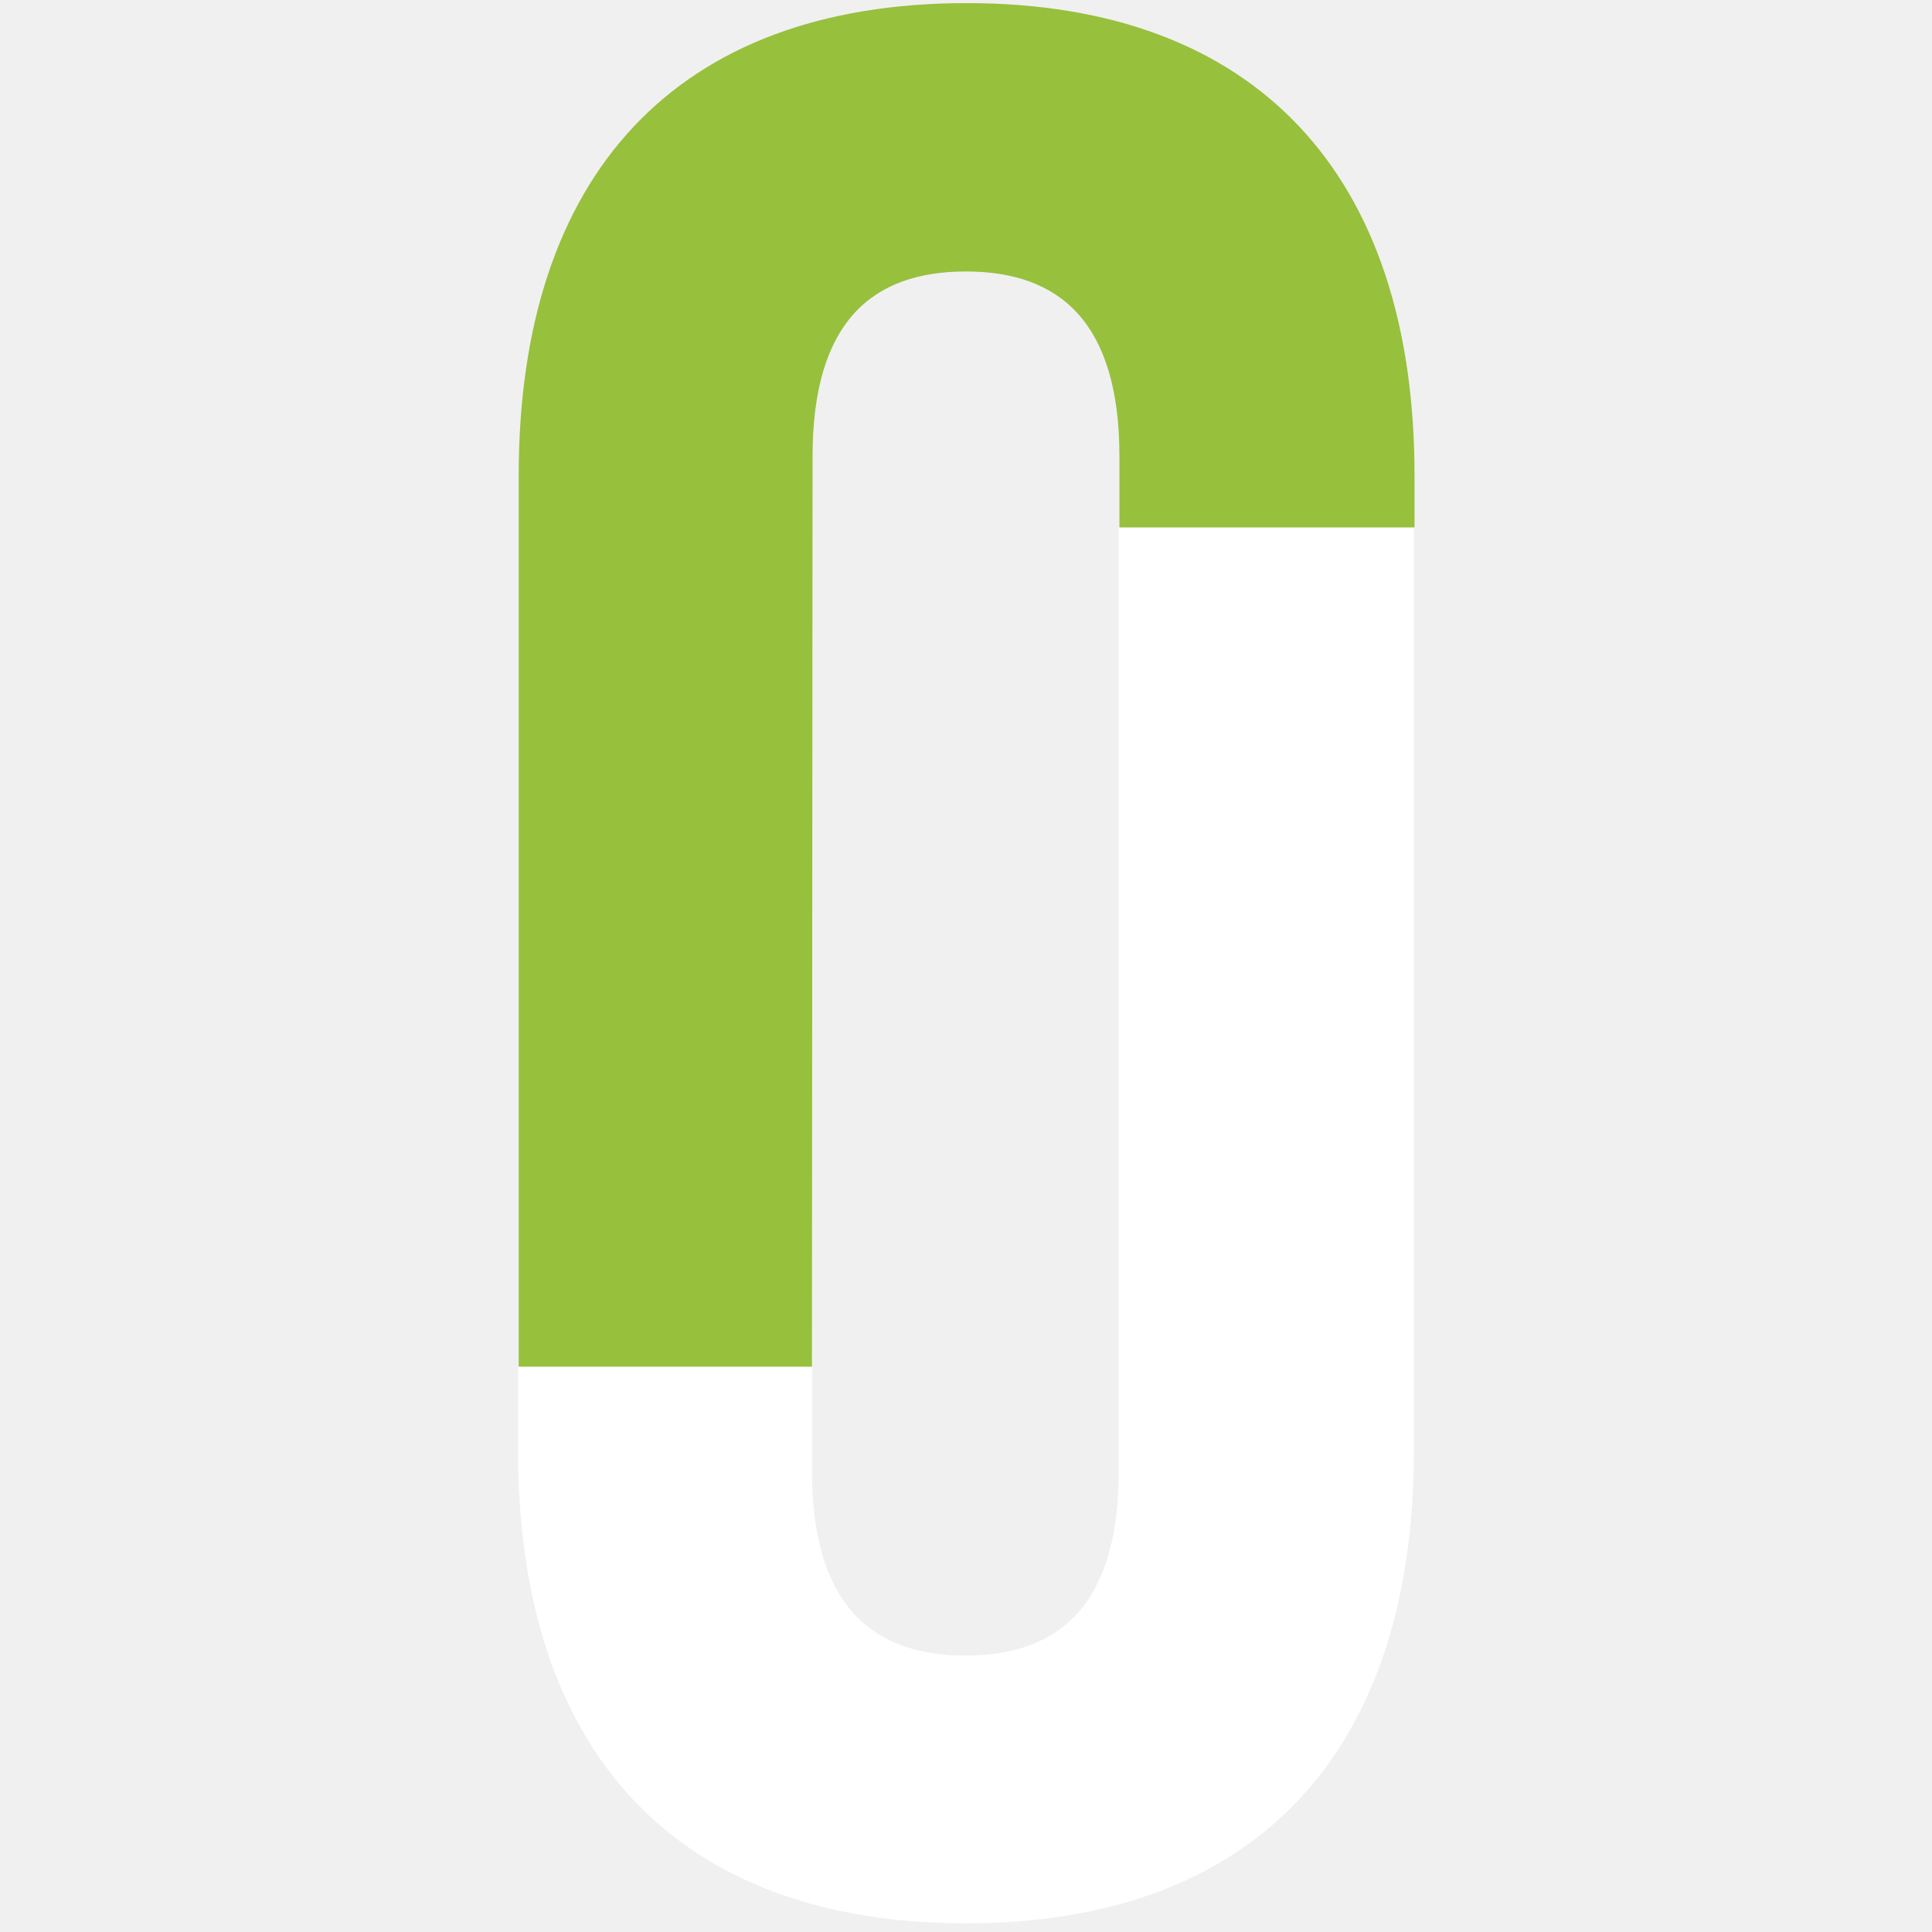
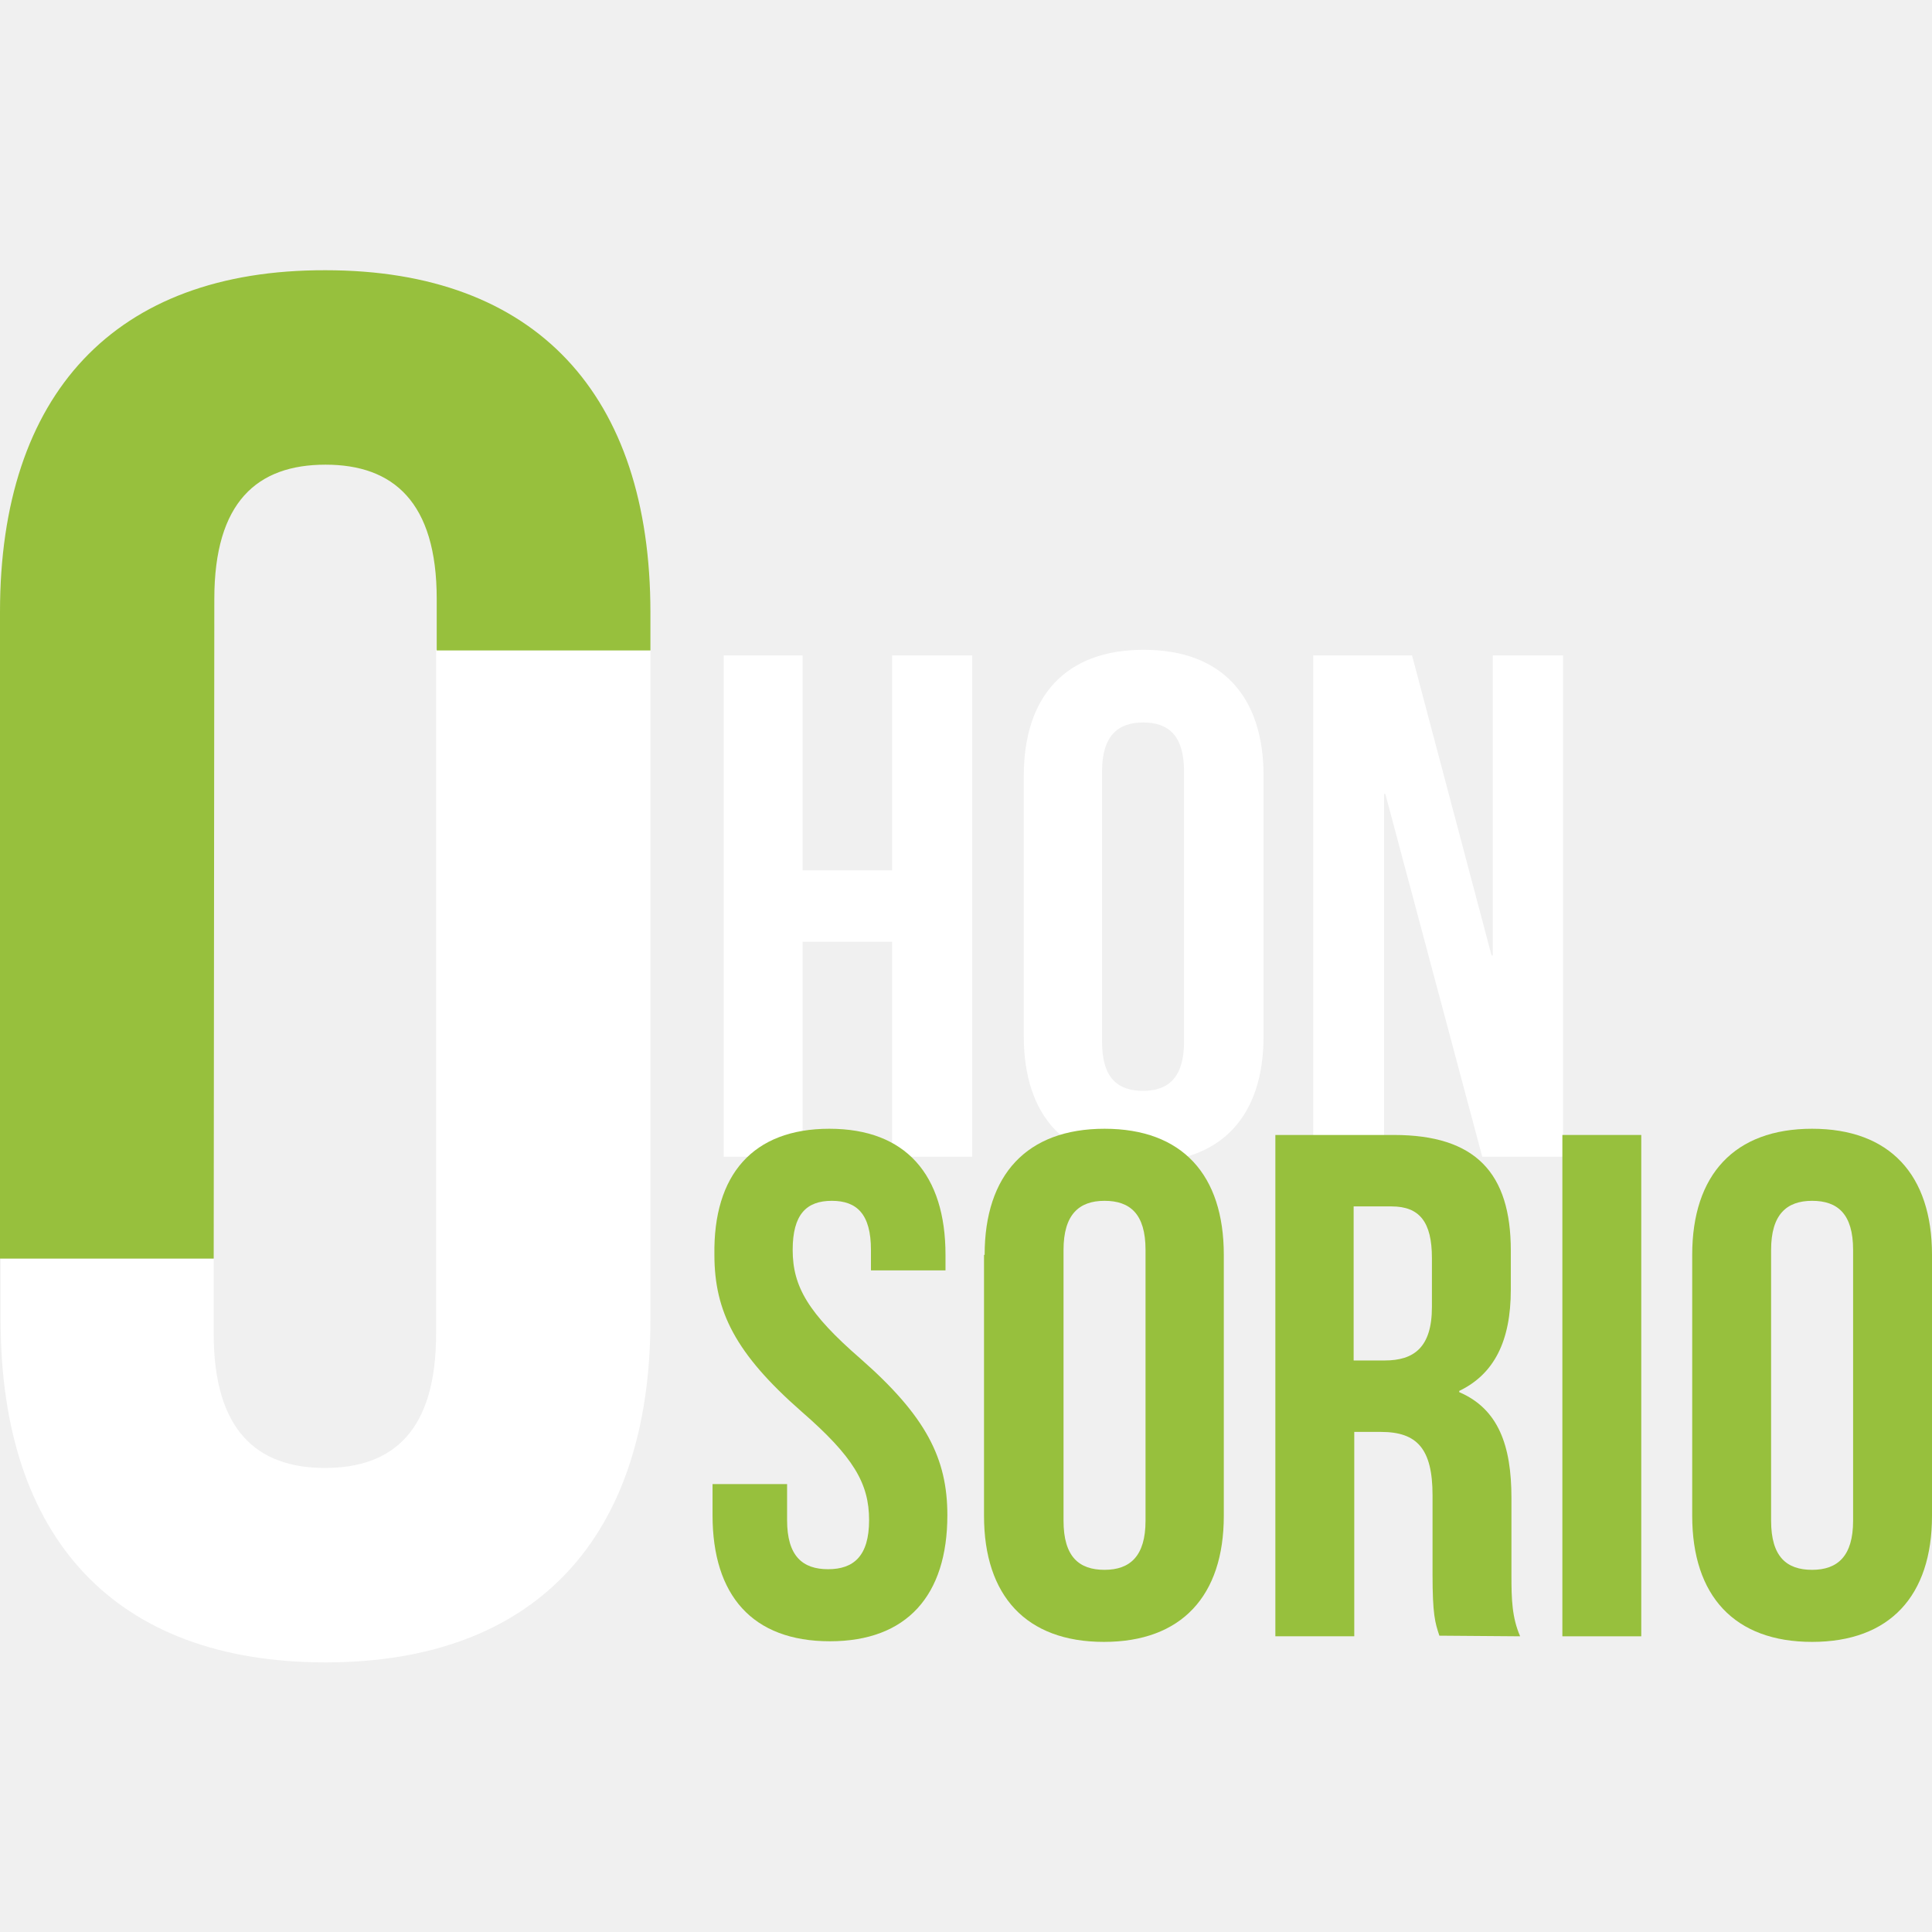
<svg xmlns="http://www.w3.org/2000/svg" version="1.1" id="Capa_1" x="0px" y="0px" viewBox="0 0 311 311" style="enable-background:new 0 0 311 311;" xml:space="preserve">
  <style type="text/css">
	.st0{fill:#FFFFFF;}
	.st1{fill:#97C03D;}
</style>
  <g>
    <g>
-       <path class="st0" d="M180.1,84.9v151.8c0,21.6-9.5,29.8-24.7,29.8c-15.1,0-24.7-8.2-24.7-29.8V220H83.4v13.6    c0,48.3,25.4,76,72.1,76c46.6,0,72.1-27.6,72.1-76V84.9H180.1z" />
+       <path class="st0" d="M70.2,104.6v110.1c0,15.6-6.9,21.6-17.9,21.6c-10.9,0-17.9-6-17.9-21.6v-12.1H0.1v9.9    c0,35.1,18.4,55.1,52.3,55.1c33.8,0,52.3-20.1,52.3-55.1V104.6H70.2z" />
+       <path class="st0" d="M129.2,186.2h-12.7v-80.7h12.7v34.6h14.4v-34.6h12.9v80.7h-12.9v-34.6h-14.4V186.2z" />
+       <path class="st0" d="M164.8,124.9c0-12.9,6.8-20.3,19.3-20.3s19.3,7.4,19.3,20.3v41.9c0,12.9-6.8,20.3-19.3,20.3    s-19.3-7.4-19.3-20.3V124.9z M177.4,167.7c0,5.8,2.5,7.9,6.6,7.9s6.6-2.2,6.6-7.9v-43.5c0-5.8-2.5-7.9-6.6-7.9s-6.6,2.2-6.6,7.9    V167.7z" />
+       <path class="st0" d="M223,127.8h-0.2v58.4h-11.4v-80.7h15.9l12.8,48.3h0.2v-48.3h11.3v80.7h-13L223,127.8z" />
    </g>
    <g>
      <g>
-         <path class="st1" d="M130.7,220l0.1-146.5c0-21.6,9.5-29.8,24.7-29.8c15.1,0,24.7,8.2,24.7,29.8v11.4h47.5v-8.4     c0-48.3-25.4-76-72.1-76c-46.7,0-72.1,27.6-72.1,76V220H130.7z" />
+         <path class="st1" d="M34.4,202.6l0.1-106.2c0-15.6,6.9-21.6,17.9-21.6c10.9,0,17.9,6,17.9,21.6v8.3h34.4v-6.1     c0-35.1-18.4-55.1-52.3-55.1C18.4,43.4,0,63.5,0,98.5v104.1H34.4z" />
      </g>
+     </g>
+     <g>
+       <path class="st1" d="M133.5,181.7c12.3,0,18.7,7.4,18.7,20.3v2.5h-12v-3.3c0-5.8-2.3-7.9-6.3-7.9c-4.1,0-6.3,2.2-6.3,7.9    c0,5.9,2.5,10.2,10.9,17.5c10.6,9.3,14,16.1,14,25.2c0,12.9-6.5,20.3-18.9,20.3c-12.5,0-18.9-7.4-18.9-20.3v-5h12v5.8    c0,5.8,2.5,7.9,6.6,7.9s6.6-2.1,6.6-7.9c0-5.9-2.5-10.2-10.9-17.5c-10.6-9.3-14-16.1-14-25.2C114.8,189.1,121.2,181.7,133.5,181.7    z" />
+       <path class="st1" d="M158.5,202c0-12.9,6.8-20.3,19.3-20.3S197,189.1,197,202V244c0,12.9-6.8,20.3-19.3,20.3s-19.3-7.4-19.3-20.3    V202z M171.2,244.8c0,5.8,2.5,7.9,6.6,7.9s6.6-2.2,6.6-7.9v-43.6c0-5.8-2.5-7.9-6.6-7.9s-6.6,2.2-6.6,7.9V244.8z" />
+       <path class="st1" d="M231.7,263.3c-0.7-2.1-1.1-3.4-1.1-9.9v-12.7c0-7.5-2.5-10.2-8.3-10.2h-4.3v32.9h-12.7v-80.7h19.1    c13.1,0,18.8,6.1,18.8,18.6v6.3c0,8.3-2.7,13.6-8.3,16.3v0.2c6.3,2.7,8.4,8.6,8.4,17v12.5c0,3.9,0.1,6.8,1.4,9.8L231.7,263.3    L231.7,263.3z M217.9,194.2v24.8h5c4.7,0,7.6-2.1,7.6-8.6v-7.9c0-5.8-2-8.3-6.5-8.3H217.9z" />
+       <path class="st1" d="M251.5,182.7h12.7v80.7h-12.7V182.7z" />
+       <path class="st1" d="M272.4,202c0-12.9,6.8-20.3,19.3-20.3c12.5,0,19.3,7.4,19.3,20.3V244c0,12.9-6.8,20.3-19.3,20.3    c-12.5,0-19.3-7.4-19.3-20.3V202z M285.1,244.8c0,5.8,2.5,7.9,6.6,7.9c4.1,0,6.6-2.2,6.6-7.9v-43.6c0-5.8-2.5-7.9-6.6-7.9    c-4.1,0-6.6,2.2-6.6,7.9V244.8z" />
    </g>
  </g>
</svg>
